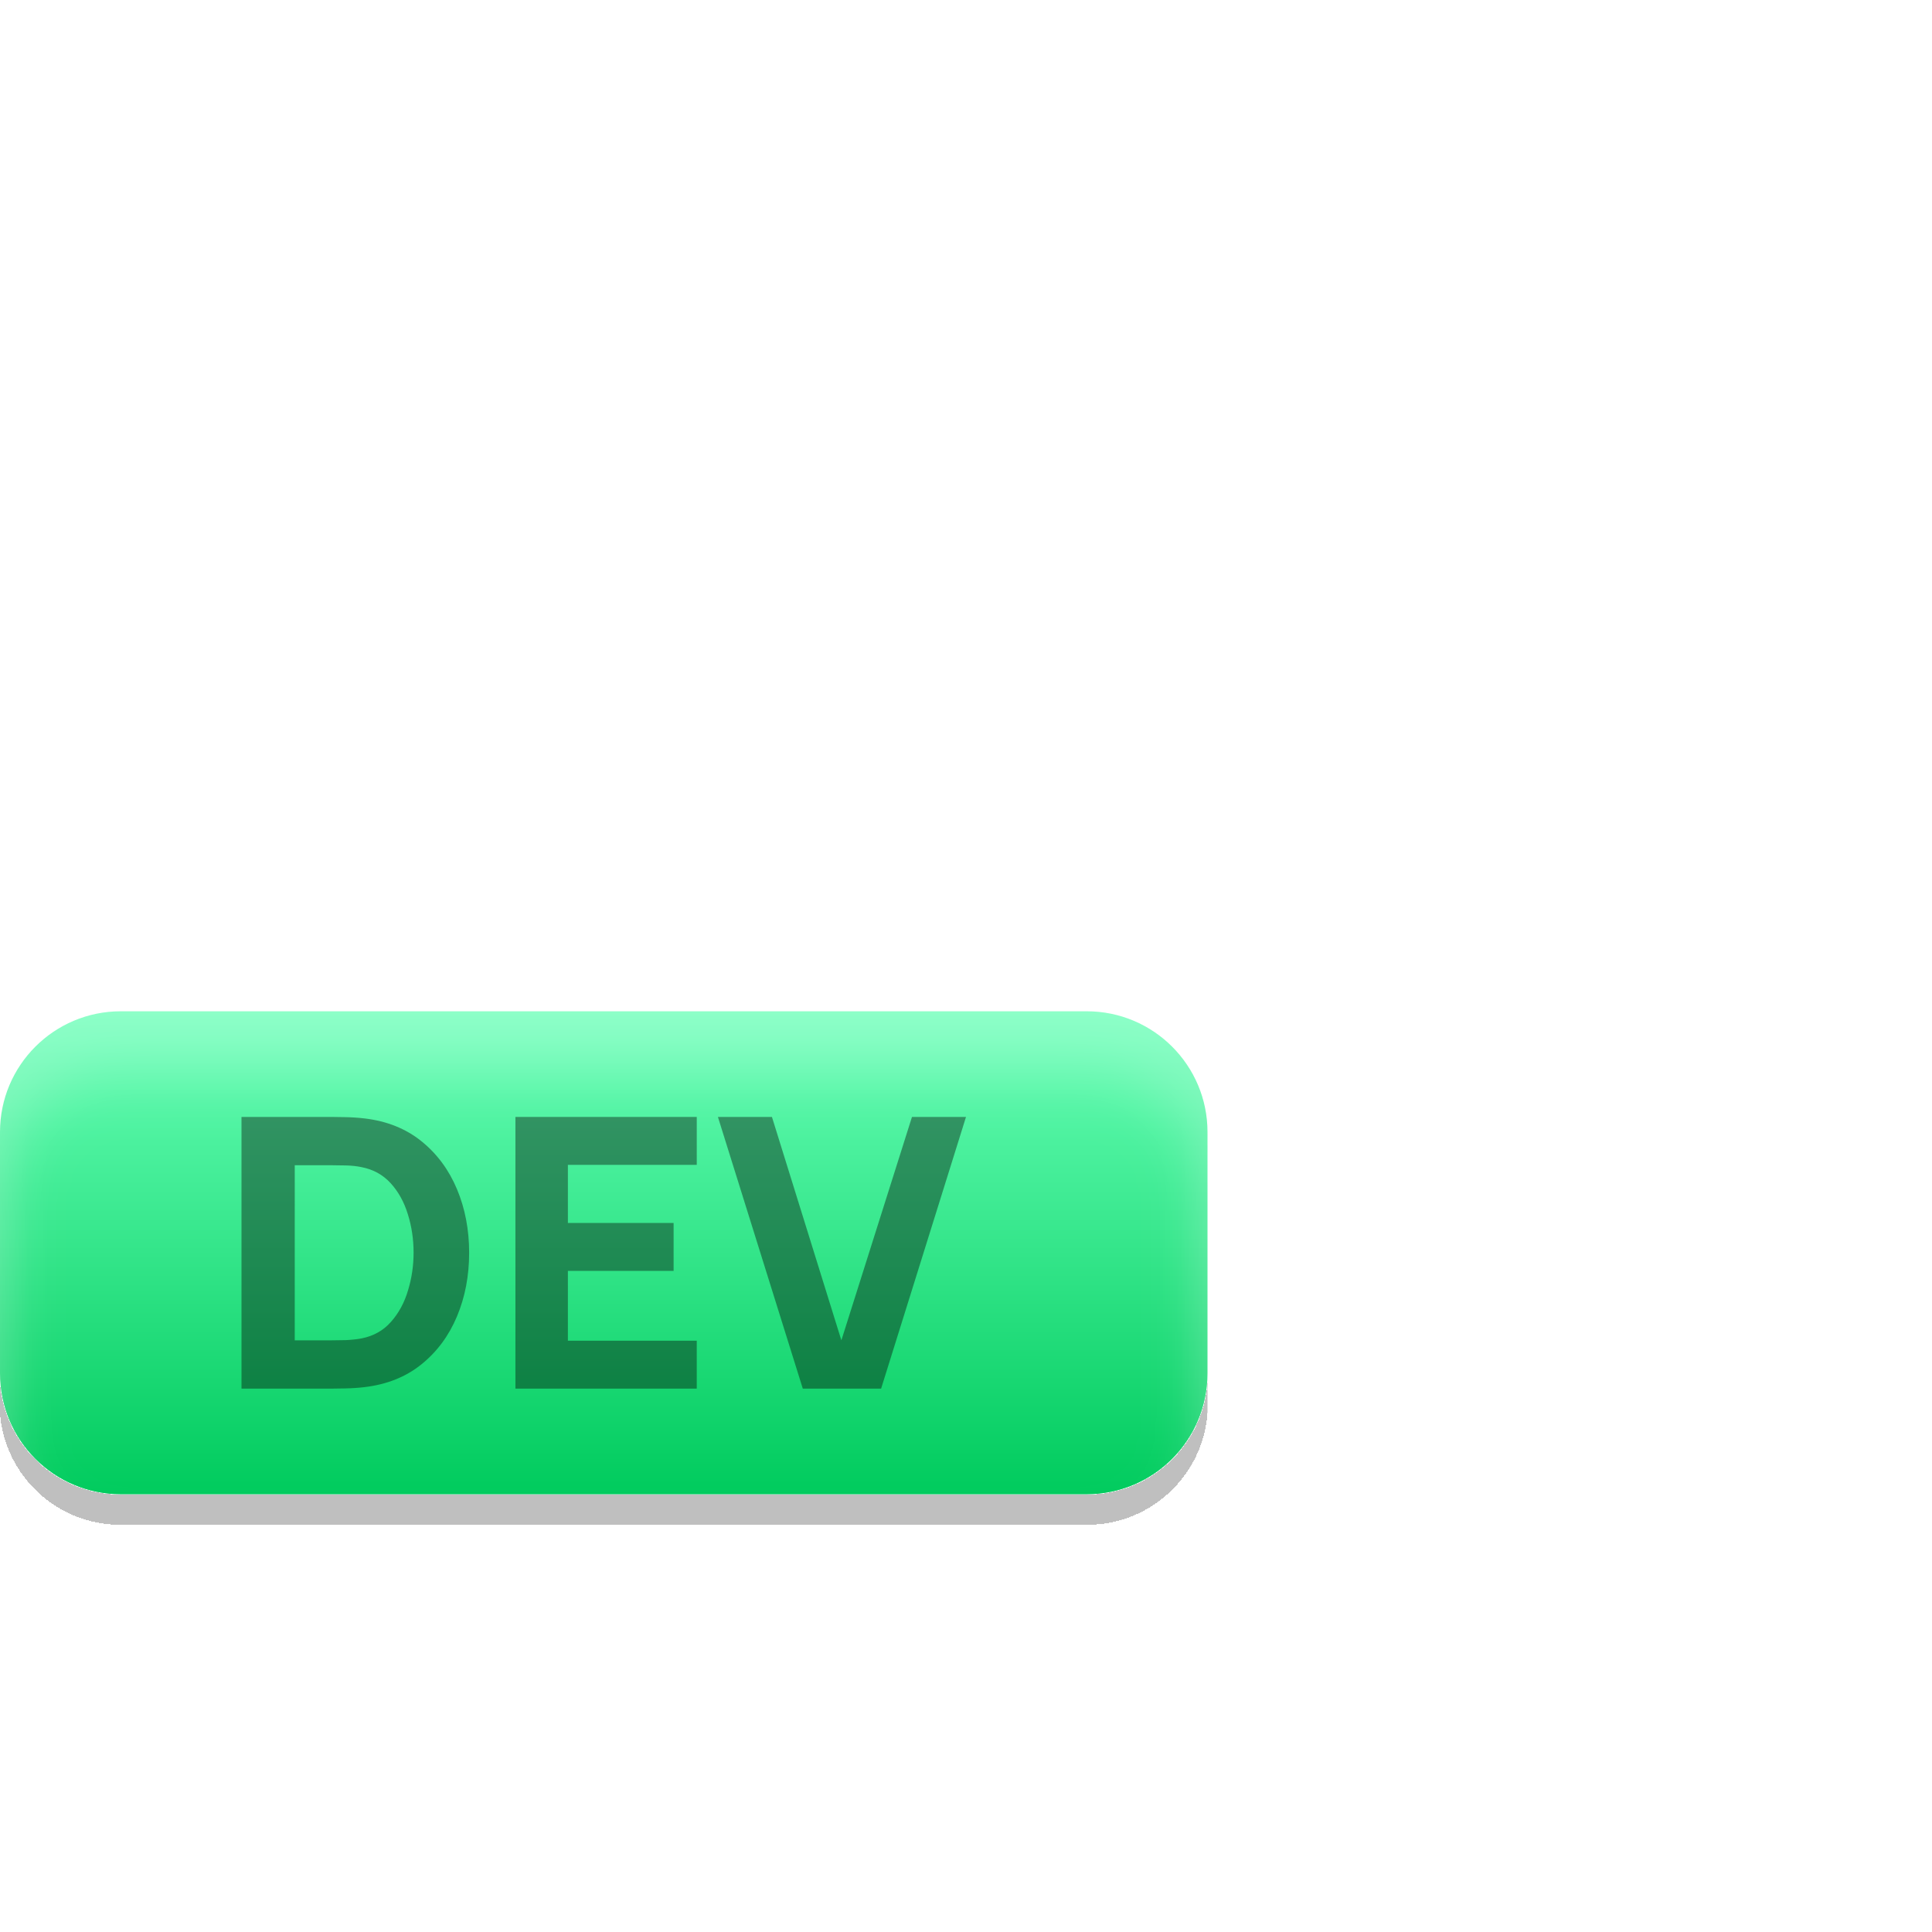
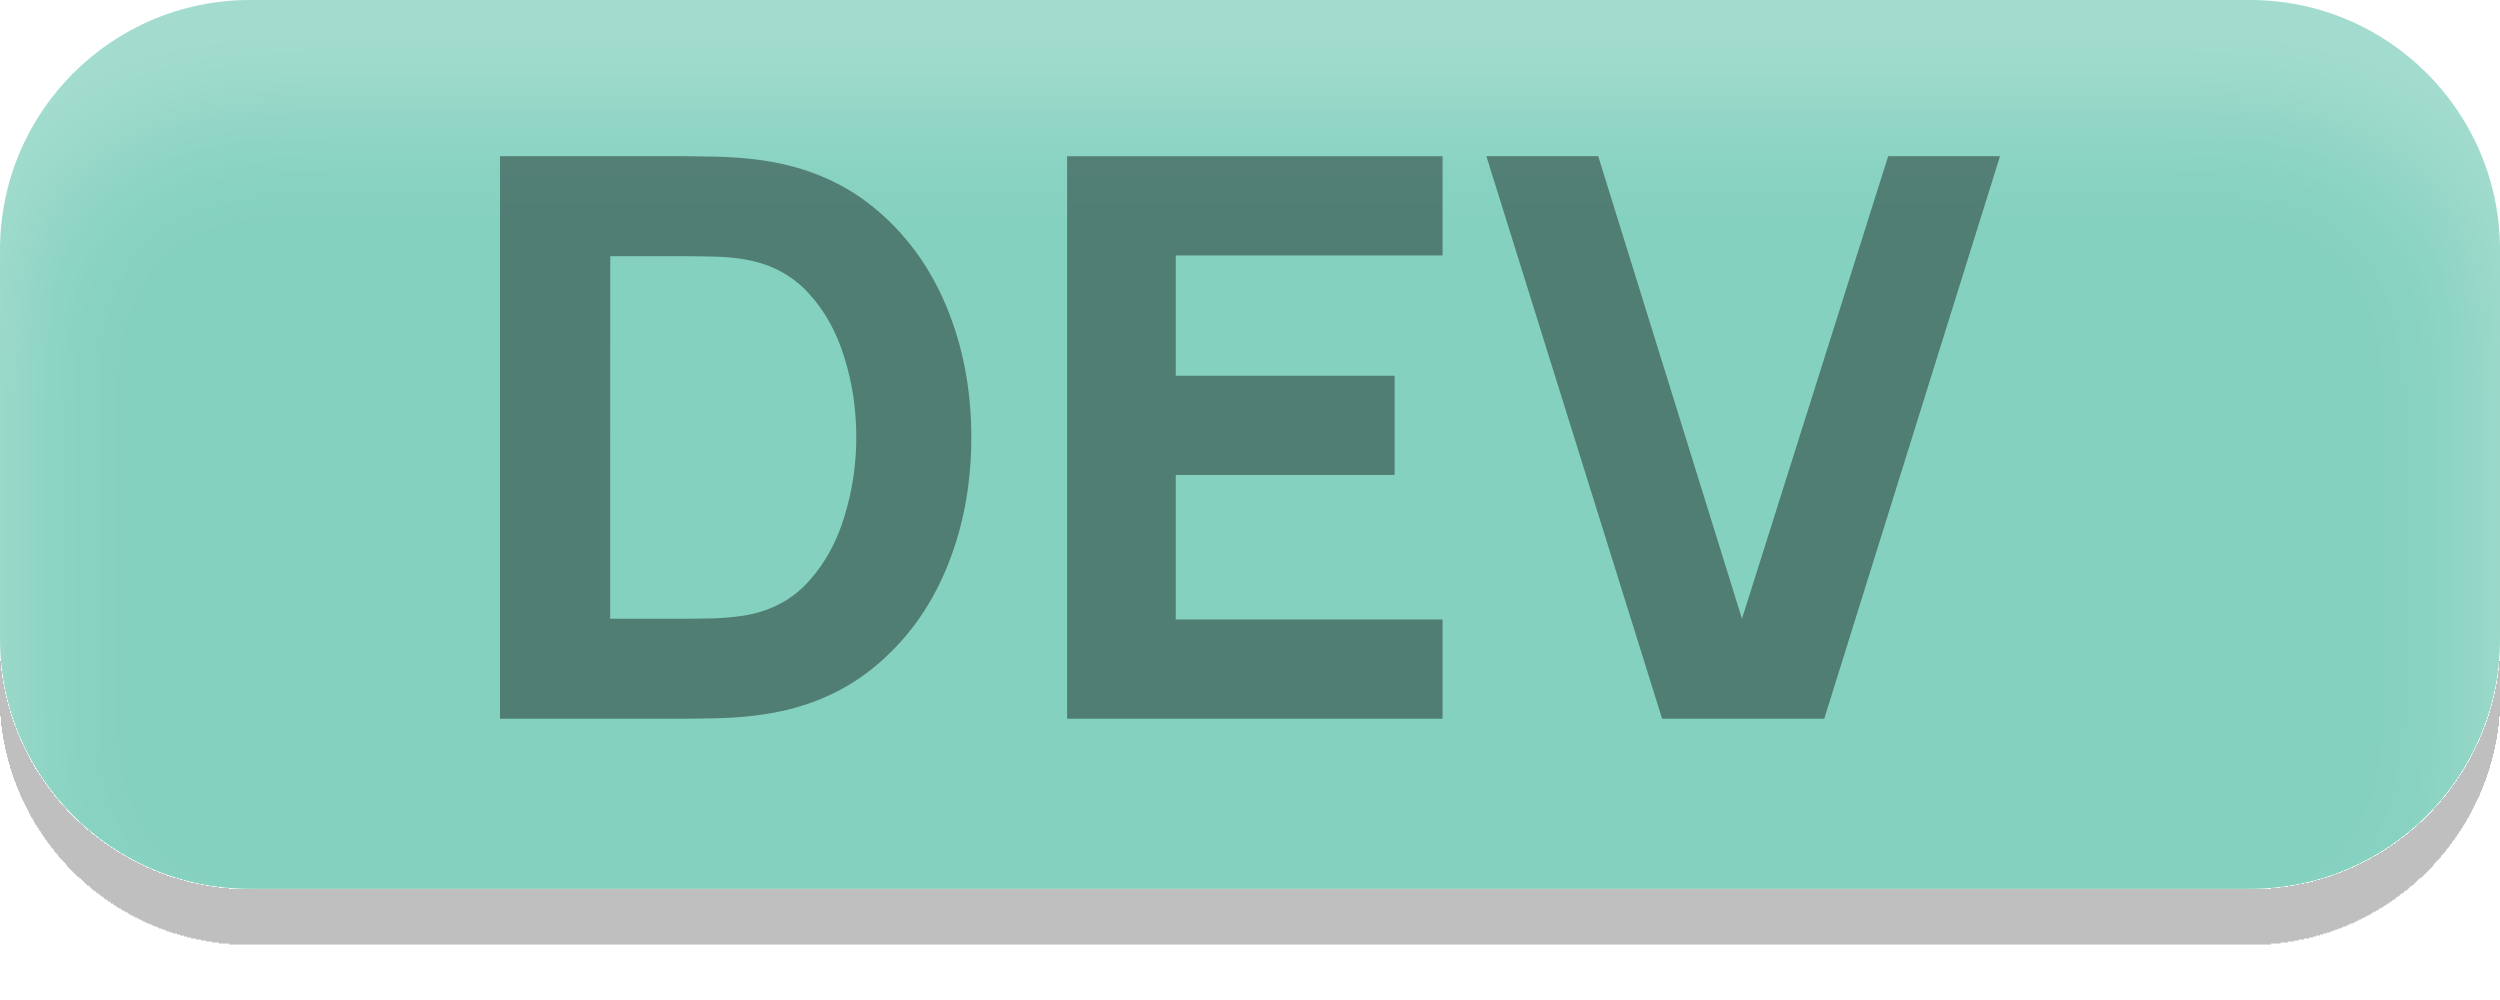
- <svg xmlns="http://www.w3.org/2000/svg" width="128" height="128" viewBox="0 0 128 128" fill="none" version="1.1" id="svg7">
-   <g id="g2" transform="translate(-9.5)">
-     <g filter="url(#filter0_di_1176_431)" id="g1" transform="translate(-2.5)">
-       <rect x="12" y="67" width="80" height="32" rx="8" fill="url(#paint0_linear_1176_431)" id="rect1" style="fill:url(#paint0_linear_1176_431)" ry="8" />
+ <svg xmlns="http://www.w3.org/2000/svg" width="80" height="31.999" viewBox="0 0 80 31.999" fill="none" version="1.1" id="svg7">
+   <g id="g2" transform="matrix(0.725,0,0,0.7222388,-6.8875,-48.39)" style="stroke-width:1.382">
+     <g filter="url(#filter0_di_1176_431)" id="g1" transform="matrix(1.37931,0,0,1.230685,-7.051724,-15.45587)" style="fill:#85d1bf;stroke-width:1.061">
+       <rect x="12" y="67" width="80" height="32" rx="8" fill="url(#paint0_linear_1176_431)" id="rect1" style="fill:#85d1bf;stroke-width:1.061" ry="9" />
    </g>
-     <g style="mix-blend-mode:hard-light;fill:#000000;fill-opacity:0.396" id="g3" transform="translate(-2.5)">
-       <path d="M 28,92 V 74 h 5.956 c 0.145,0 0.443,0.004 0.895,0.013 0.452,0.008 0.886,0.037 1.304,0.087 1.483,0.175 2.739,0.679 3.77,1.512 1.031,0.833 1.815,1.892 2.352,3.175 0.537,1.283 0.805,2.688 0.805,4.213 0,1.525 -0.268,2.929 -0.805,4.213 -0.537,1.283 -1.321,2.342 -2.352,3.175 -1.031,0.833 -2.288,1.337 -3.77,1.512 -0.417,0.05 -0.852,0.079 -1.304,0.087 C 34.399,91.996 34.101,92 33.956,92 Z m 3.527,-3.2 h 2.428 c 0.23,0 0.541,-0.004 0.933,-0.013 0.392,-0.017 0.746,-0.054 1.061,-0.113 0.801,-0.158 1.453,-0.525 1.956,-1.1 0.511,-0.575 0.886,-1.267 1.125,-2.075 0.247,-0.808 0.371,-1.642 0.371,-2.5 0,-0.9 -0.128,-1.754 -0.383,-2.562 C 38.77,79.629 38.391,78.946 37.88,78.388 37.368,77.829 36.725,77.475 35.95,77.325 35.634,77.258 35.281,77.221 34.889,77.213 34.497,77.204 34.186,77.2 33.956,77.2 h -2.428 z" fill="#444444" id="path1" style="fill:#000000;fill-opacity:0.396" />
-       <path d="M 46.148,92 V 74 h 12.014 v 3.175 h -8.538 v 3.85 h 7.004 V 84.2 h -7.004 v 4.625 h 8.538 V 92 Z" fill="#444444" id="path2" style="fill:#000000;fill-opacity:0.396" />
-       <path d="M 65.187,92 59.564,74 h 3.579 L 67.743,88.8 72.421,74 H 76 l -5.624,18 z" fill="#444444" id="path3" style="fill:#000000;fill-opacity:0.396" />
+     <g style="mix-blend-mode:hard-light;fill:#000000;fill-opacity:0.396;stroke-width:1" id="g3" transform="matrix(1.37931,0,0,1.384584,-7.051722,-28.53728)">
+       <path d="M 28,92 V 74 h 5.956 c 0.145,0 0.443,0.004 0.895,0.013 0.452,0.008 0.886,0.037 1.304,0.087 1.483,0.175 2.739,0.679 3.77,1.512 1.031,0.833 1.815,1.892 2.352,3.175 0.537,1.283 0.805,2.688 0.805,4.213 0,1.525 -0.268,2.929 -0.805,4.213 -0.537,1.283 -1.321,2.342 -2.352,3.175 -1.031,0.833 -2.288,1.337 -3.77,1.512 -0.417,0.05 -0.852,0.079 -1.304,0.087 C 34.399,91.996 34.101,92 33.956,92 Z m 3.527,-3.2 h 2.428 c 0.23,0 0.541,-0.004 0.933,-0.013 0.392,-0.017 0.746,-0.054 1.061,-0.113 0.801,-0.158 1.453,-0.525 1.956,-1.1 0.511,-0.575 0.886,-1.267 1.125,-2.075 0.247,-0.808 0.371,-1.642 0.371,-2.5 0,-0.9 -0.128,-1.754 -0.383,-2.562 C 38.77,79.629 38.391,78.946 37.88,78.388 37.368,77.829 36.725,77.475 35.95,77.325 35.634,77.258 35.281,77.221 34.889,77.213 34.497,77.204 34.186,77.2 33.956,77.2 h -2.428 z" fill="#444444" id="path1" style="fill:#000000;fill-opacity:0.396;stroke-width:1" />
+       <path d="M 46.148,92 V 74 h 12.014 v 3.175 h -8.538 v 3.85 h 7.004 V 84.2 h -7.004 v 4.625 h 8.538 V 92 Z" fill="#444444" id="path2" style="fill:#000000;fill-opacity:0.396;stroke-width:1" />
+       <path d="M 65.187,92 59.564,74 h 3.579 L 67.743,88.8 72.421,74 H 76 l -5.624,18 z" fill="#444444" id="path3" style="fill:#000000;fill-opacity:0.396;stroke-width:1" />
    </g>
  </g>
  <defs id="defs7">
    <filter id="filter0_di_1176_431" x="12" y="67" width="80" height="36" filterUnits="userSpaceOnUse" color-interpolation-filters="sRGB">
      <feFlood flood-opacity="0" result="BackgroundImageFix" id="feFlood3" />
      <feColorMatrix in="SourceAlpha" type="matrix" values="0 0 0 0 0 0 0 0 0 0 0 0 0 0 0 0 0 0 127 0" result="hardAlpha" id="feColorMatrix3" />
      <feOffset dy="2" id="feOffset3" />
      <feComposite in2="hardAlpha" operator="out" id="feComposite3" />
      <feColorMatrix type="matrix" values="0 0 0 0 0 0 0 0 0 0 0 0 0 0 0 0 0 0 0.25 0" id="feColorMatrix4" />
      <feBlend mode="normal" in2="BackgroundImageFix" result="effect1_dropShadow_1176_431" id="feBlend4" />
      <feBlend mode="normal" in="SourceGraphic" in2="effect1_dropShadow_1176_431" result="shape" id="feBlend5" />
      <feColorMatrix in="SourceAlpha" type="matrix" values="0 0 0 0 0 0 0 0 0 0 0 0 0 0 0 0 0 0 127 0" result="hardAlpha" id="feColorMatrix5" />
      <feOffset dy="4" id="feOffset5" />
      <feGaussianBlur stdDeviation="2" id="feGaussianBlur5" />
-       <feComposite in2="hardAlpha" operator="arithmetic" k2="-1" k3="1" id="feComposite5" />
+       <feComposite in2="hardAlpha" operator="arithmetic" k2="-1" k3="1" id="feComposite5" k1="0" k4="0" />
      <feColorMatrix type="matrix" values="0 0 0 0 1 0 0 0 0 1 0 0 0 0 1 0 0 0 0.25 0" id="feColorMatrix6" />
      <feBlend mode="normal" in2="shape" result="effect2_innerShadow_1176_431" id="feBlend6" />
    </filter>
-     <linearGradient id="paint0_linear_1176_431" x1="52" y1="67" x2="52" y2="99" gradientUnits="userSpaceOnUse" gradientTransform="translate(12)">
+     <linearGradient id="paint0_linear_1176_431" x1="52" y1="67" x2="52" y2="99" gradientUnits="userSpaceOnUse" gradientTransform="matrix(1.37931,0,0,1.384584,12,67)">
      <stop stop-color="#67FFB6" id="stop6" />
      <stop offset="1" stop-color="#00CB5D" id="stop7" />
    </linearGradient>
  </defs>
</svg>
